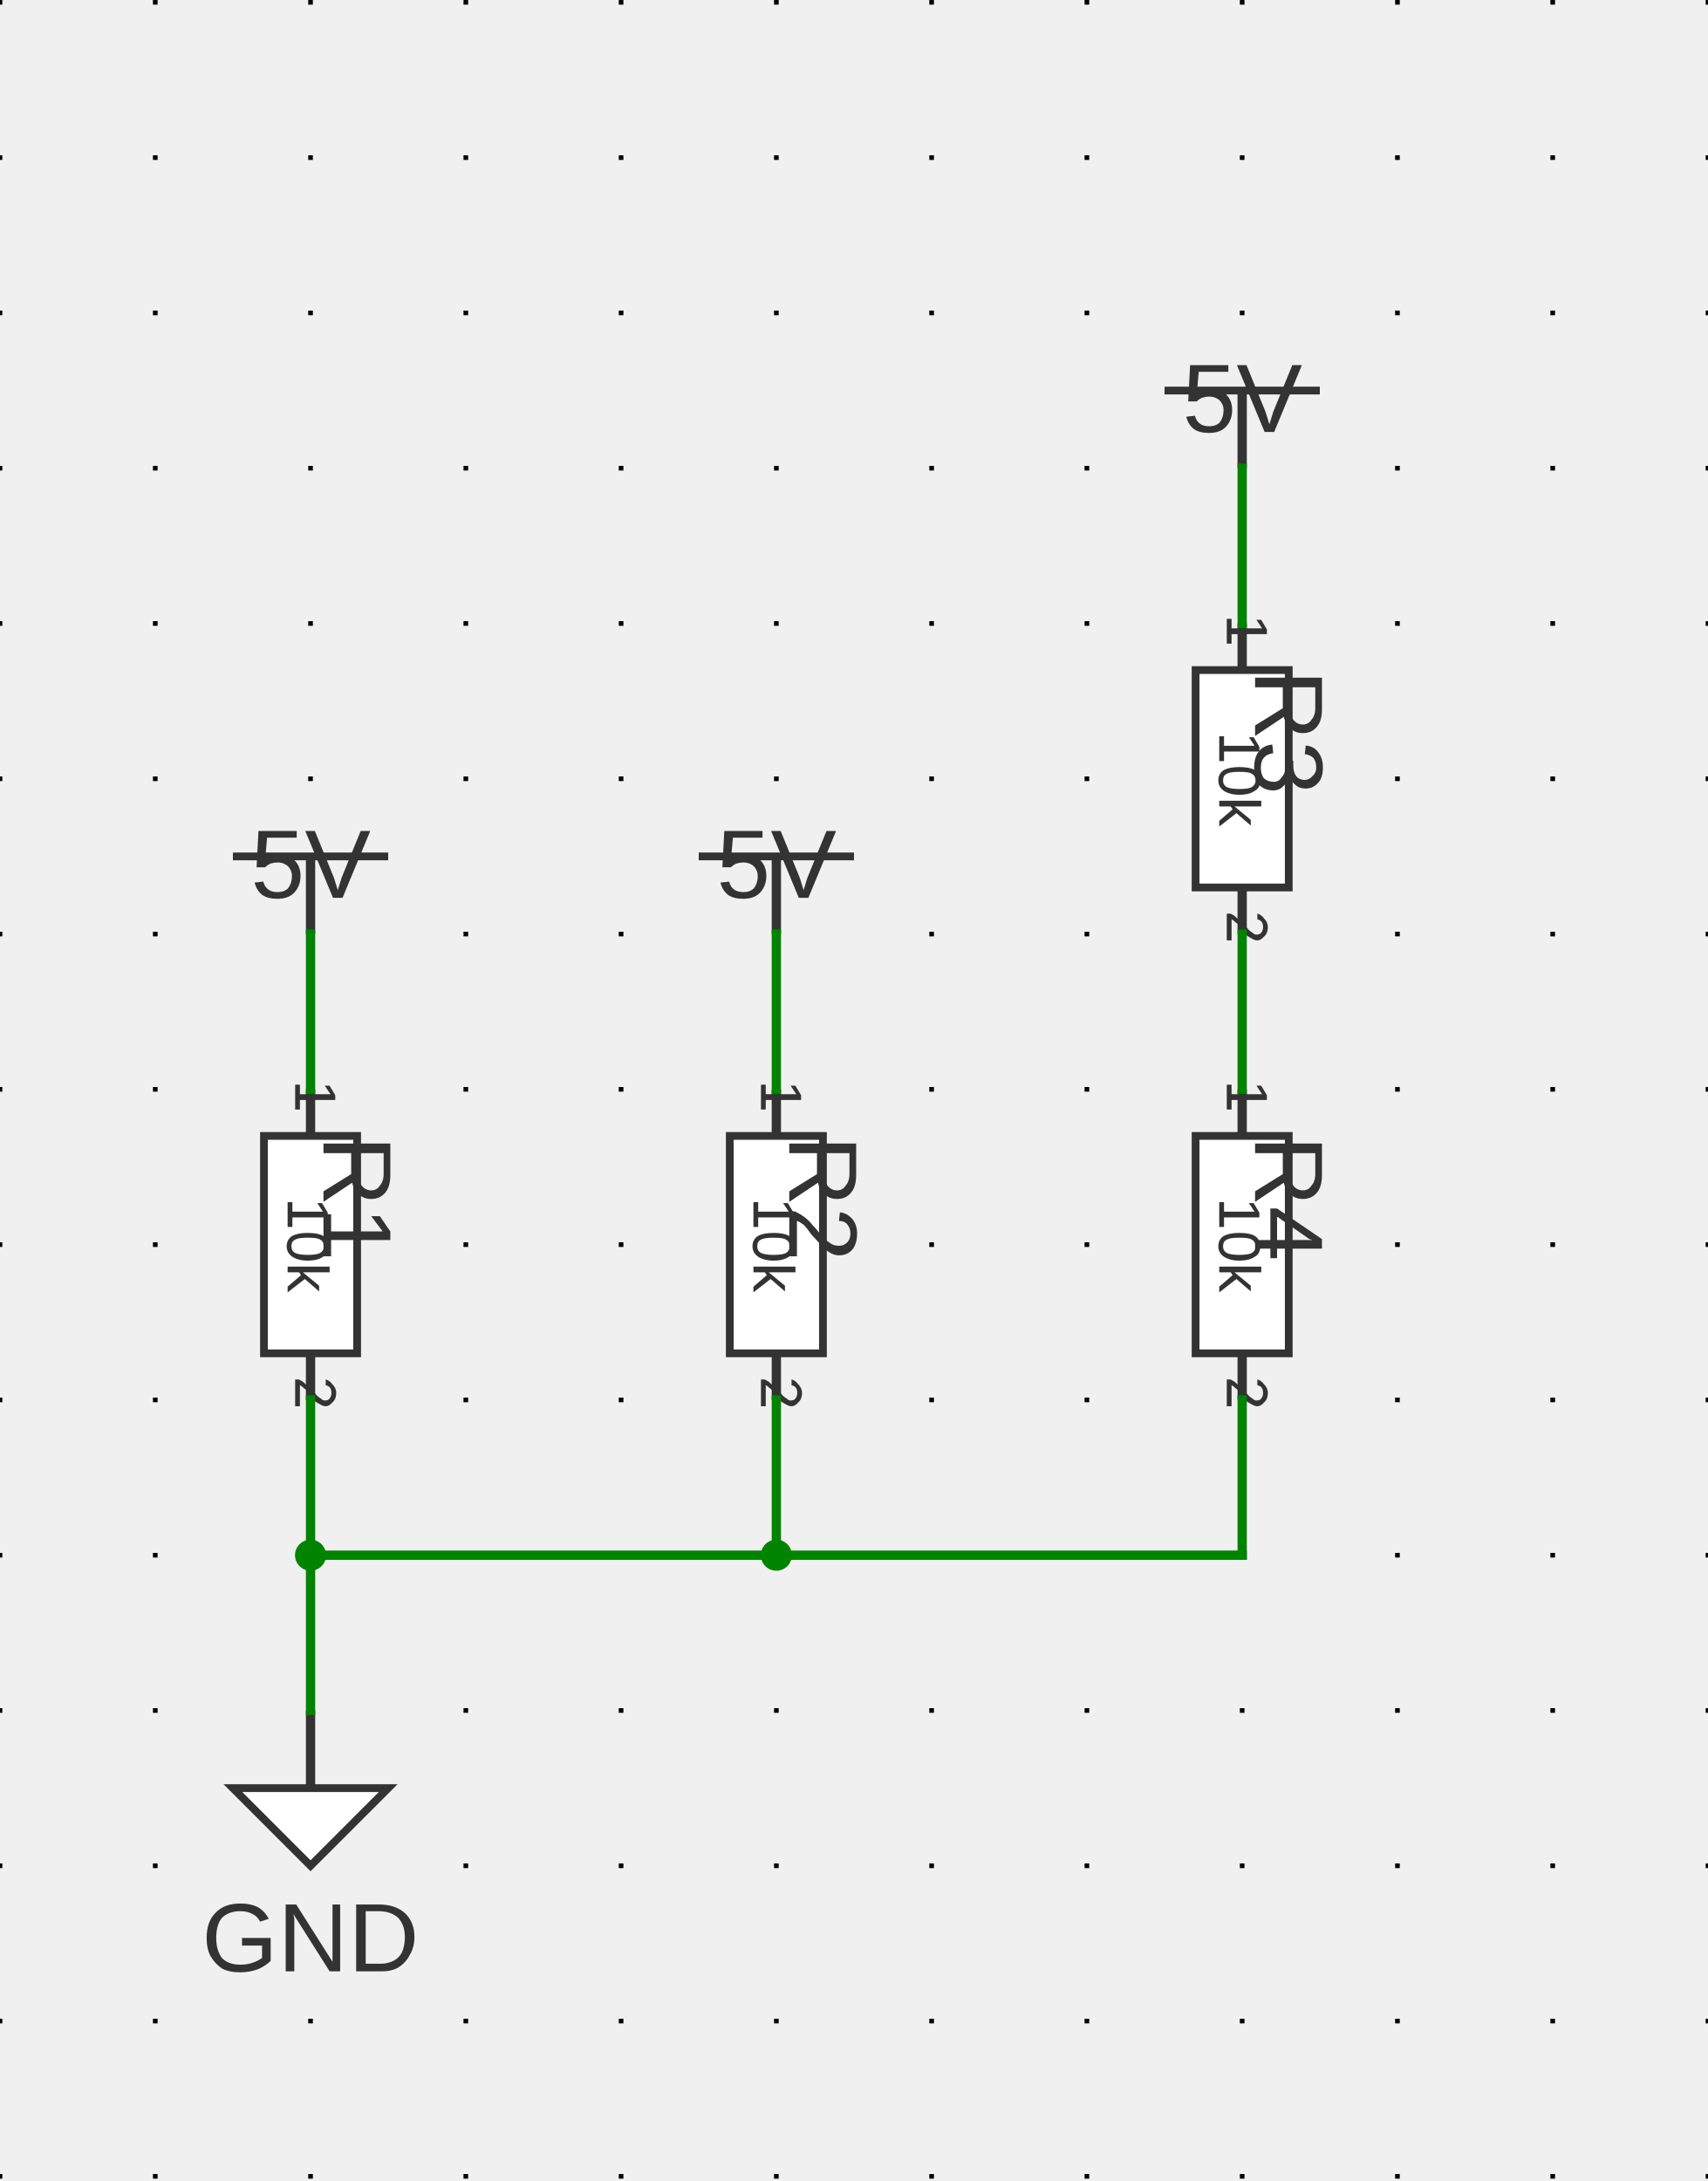
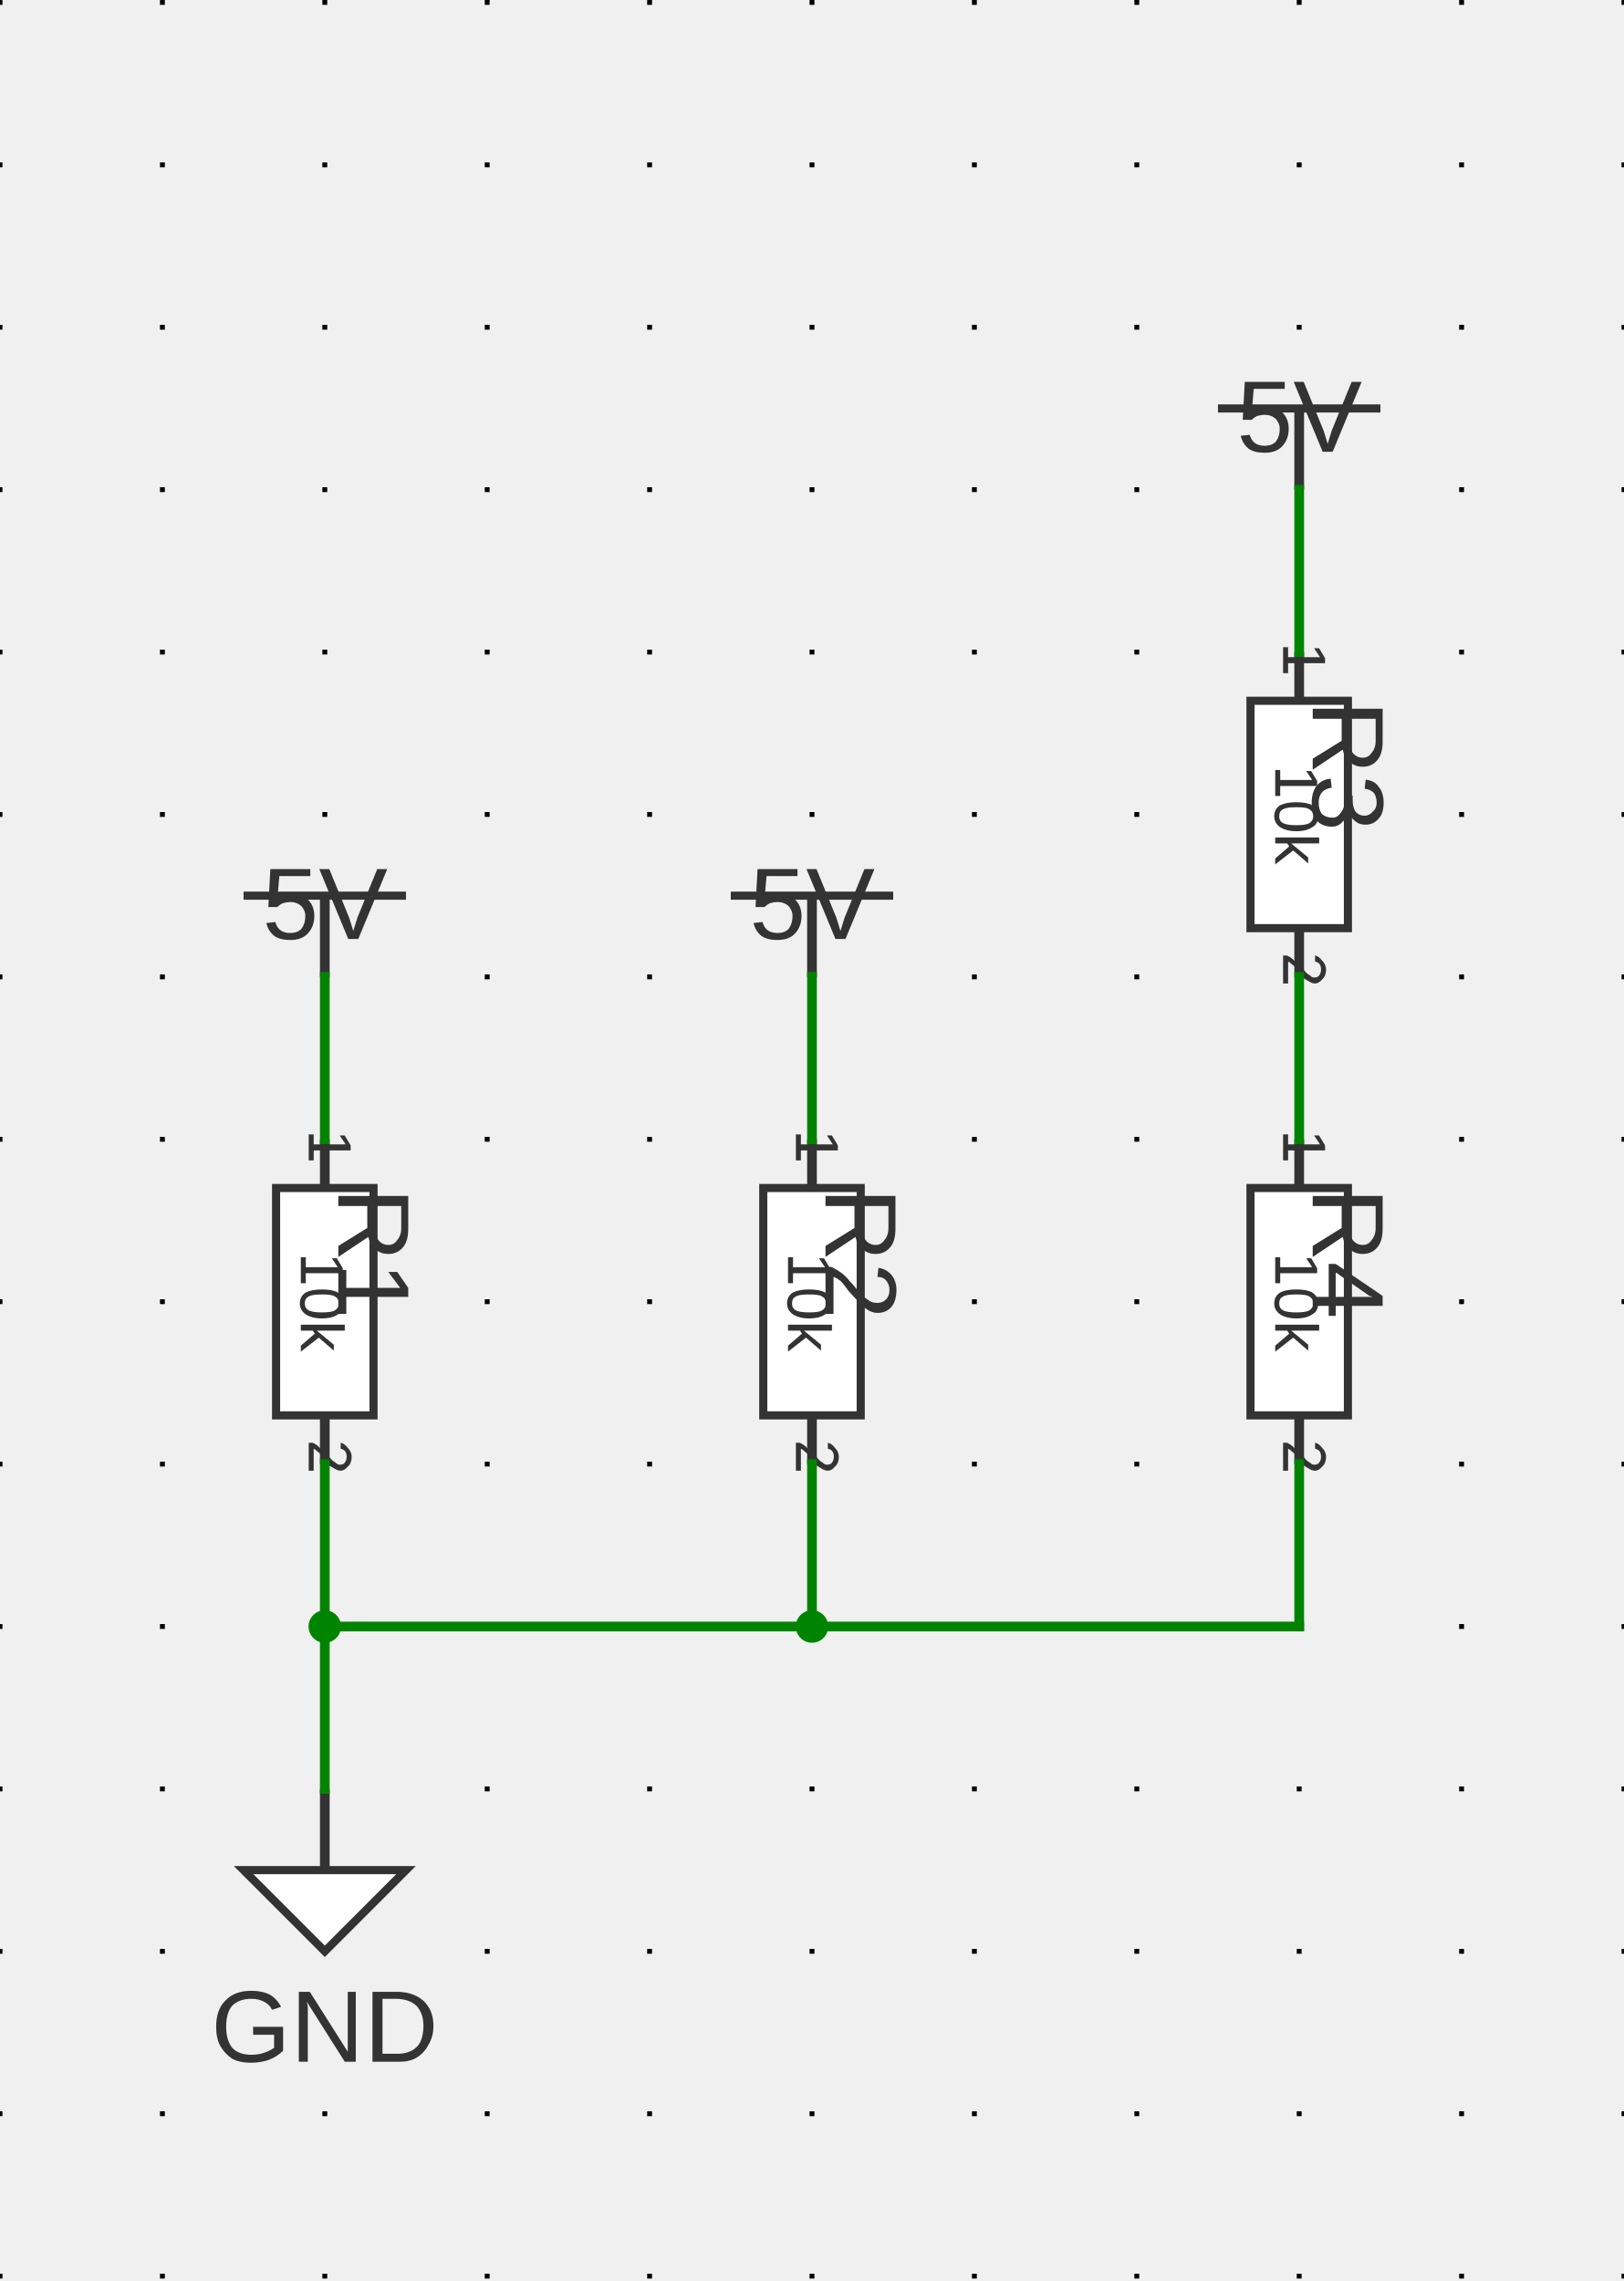
- <svg xmlns="http://www.w3.org/2000/svg" xmlns:ns1="http://svgjs.dev/svgjs" version="1.1" width="263.982" height="337.058" viewBox="-2.54 -2.578 27.94 35.674">
+ <svg xmlns="http://www.w3.org/2000/svg" xmlns:ns1="http://svgjs.dev/svgjs" version="1.1" width="239.984" height="337.058" viewBox="-2.54 -2.578 25.4 35.674">
  <g id="sheet-0" transform="matrix(1,0,0,1,0,0)">
    <g transform="matrix(1,0,0,1,0,0)">
      <g transform="matrix(1,0,0,1,0,0)">
-         <path d="M -2.54 -2.578 L -2.54 33.096 M 0 -2.578 L 0 33.096 M 2.54 -2.578 L 2.54 33.096 M 5.08 -2.578 L 5.08 33.096 M 7.62 -2.578 L 7.62 33.096 M 10.16 -2.578 L 10.16 33.096 M 12.7 -2.578 L 12.7 33.096 M 15.24 -2.578 L 15.24 33.096 M 17.78 -2.578 L 17.78 33.096 M 20.32 -2.578 L 20.32 33.096 M 22.86 -2.578 L 22.86 33.096 M 25.4 -2.578 L 25.4 33.096" stroke-dasharray="0.076,2.464" stroke-width="0.076" stroke="#000000" />
+         <path d="M -2.54 -2.578 L -2.54 33.096 M 0 -2.578 L 0 33.096 M 2.54 -2.578 L 2.54 33.096 M 5.08 -2.578 L 5.08 33.096 M 7.62 -2.578 L 7.62 33.096 M 10.16 -2.578 L 10.16 33.096 M 12.7 -2.578 L 12.7 33.096 M 15.24 -2.578 L 15.24 33.096 M 17.78 -2.578 L 17.78 33.096 M 20.32 -2.578 L 20.32 33.096 M 22.86 -2.578 L 22.86 33.096" stroke-dasharray="0.076,2.464" stroke-width="0.076" stroke="#000000" />
      </g>
      <g transform="matrix(1,0,0,1,2.54,11.43)">
        <g>
          <path d="M -1.27 0 L 1.27 0" stroke-width="0.127" stroke="#333333" fill="none" />
          <path d="M 0 1.27 L 0 0" stroke-width="0.152" stroke="#333333" />
          <g transform="matrix(1,0,0,1,0,-0.381)">
            <text fill="#333333" font-family="Arial" font-size="1.6" text-anchor="middle" dominant-baseline="text-top" font-weight="regular" transform="matrix(1,0,0,1,0,0)" ns1:data="{&quot;leading&quot;:&quot;1.3&quot;}">
              <tspan dy="0" x="0" ns1:data="{&quot;newLined&quot;:true}">5V</tspan>
            </text>
          </g>
        </g>
      </g>
      <g transform="matrix(1,0,0,1,2.54,17.78)">
        <g>
          <path d="M 0.762 -1.778 L 0.762 1.778 L -0.762 1.778 L -0.762 -1.778 Z" stroke-width="0.127" stroke="#333333" fill="#ffffff" />
          <path d="M 0 -2.54 L 0 -1.778" stroke-width="0.152" stroke="#333333" />
          <path d="M 0 2.54 L 0 1.778" stroke-width="0.152" stroke="#333333" />
          <g transform="matrix(0,1,-1,0,0.381,-2.159)">
            <text fill="#333333" font-family="Arial" font-size="0.96" text-anchor="end" dominant-baseline="text-top" font-weight="regular" transform="matrix(1,0,0,1,0,0)" ns1:data="{&quot;leading&quot;:&quot;1.3&quot;}">
              <tspan dy="0" x="0" ns1:data="{&quot;newLined&quot;:true}">1</tspan>
            </text>
          </g>
          <g transform="matrix(0,1,-1,0,0.381,2.159)">
            <text fill="#333333" font-family="Arial" font-size="0.96" text-anchor="start" dominant-baseline="text-top" font-weight="regular" transform="matrix(1,0,0,1,0,0)" ns1:data="{&quot;leading&quot;:&quot;1.3&quot;}">
              <tspan dy="0" x="0" ns1:data="{&quot;newLined&quot;:true}">2</tspan>
            </text>
          </g>
          <g transform="matrix(0,1,-1,0,1.27,-1.778)">
            <text fill="#333333" font-family="Arial" font-size="1.6" text-anchor="start" dominant-baseline="text-top" font-weight="regular" transform="matrix(1,0,0,1,0,0)" ns1:data="{&quot;leading&quot;:&quot;1.3&quot;}">
              <tspan dy="0" x="0" ns1:data="{&quot;newLined&quot;:true}">R1</tspan>
            </text>
          </g>
          <g transform="matrix(0,1,-1,0,-0.1016,0)">
            <text fill="#333333" font-family="Arial" font-size="0.96" text-anchor="middle" dominant-baseline="middle" font-weight="regular" transform="matrix(1,0,0,1,0,0)" ns1:data="{&quot;leading&quot;:&quot;1.3&quot;}">
              <tspan dy="0" x="0" ns1:data="{&quot;newLined&quot;:true}">10k</tspan>
            </text>
          </g>
        </g>
      </g>
      <g transform="matrix(1,0,0,1,2.54,22.86)">
        <g>
          <path d="M 0 0 L 0 0" stroke-width="0.152" />
        </g>
      </g>
      <g transform="matrix(1,0,0,1,10.16,17.78)">
        <g>
          <path d="M 0.762 -1.778 L 0.762 1.778 L -0.762 1.778 L -0.762 -1.778 Z" stroke-width="0.127" stroke="#333333" fill="#ffffff" />
          <path d="M 0 -2.54 L 0 -1.778" stroke-width="0.152" stroke="#333333" />
          <path d="M 0 2.54 L 0 1.778" stroke-width="0.152" stroke="#333333" />
          <g transform="matrix(0,1,-1,0,0.381,-2.159)">
            <text fill="#333333" font-family="Arial" font-size="0.96" text-anchor="end" dominant-baseline="text-top" font-weight="regular" transform="matrix(1,0,0,1,0,0)" ns1:data="{&quot;leading&quot;:&quot;1.3&quot;}">
              <tspan dy="0" x="0" ns1:data="{&quot;newLined&quot;:true}">1</tspan>
            </text>
          </g>
          <g transform="matrix(0,1,-1,0,0.381,2.159)">
            <text fill="#333333" font-family="Arial" font-size="0.96" text-anchor="start" dominant-baseline="text-top" font-weight="regular" transform="matrix(1,0,0,1,0,0)" ns1:data="{&quot;leading&quot;:&quot;1.3&quot;}">
              <tspan dy="0" x="0" ns1:data="{&quot;newLined&quot;:true}">2</tspan>
            </text>
          </g>
          <g transform="matrix(0,1,-1,0,1.27,-1.778)">
            <text fill="#333333" font-family="Arial" font-size="1.6" text-anchor="start" dominant-baseline="text-top" font-weight="regular" transform="matrix(1,0,0,1,0,0)" ns1:data="{&quot;leading&quot;:&quot;1.3&quot;}">
              <tspan dy="0" x="0" ns1:data="{&quot;newLined&quot;:true}">R2</tspan>
            </text>
          </g>
          <g transform="matrix(0,1,-1,0,-0.1016,0)">
            <text fill="#333333" font-family="Arial" font-size="0.96" text-anchor="middle" dominant-baseline="middle" font-weight="regular" transform="matrix(1,0,0,1,0,0)" ns1:data="{&quot;leading&quot;:&quot;1.3&quot;}">
              <tspan dy="0" x="0" ns1:data="{&quot;newLined&quot;:true}">10k</tspan>
            </text>
          </g>
        </g>
      </g>
      <g transform="matrix(1,0,0,1,10.16,11.43)">
        <g>
          <path d="M -1.27 0 L 1.27 0" stroke-width="0.127" stroke="#333333" fill="none" />
          <path d="M 0 1.27 L 0 0" stroke-width="0.152" stroke="#333333" />
          <g transform="matrix(1,0,0,1,0,-0.381)">
            <text fill="#333333" font-family="Arial" font-size="1.6" text-anchor="middle" dominant-baseline="text-top" font-weight="regular" transform="matrix(1,0,0,1,0,0)" ns1:data="{&quot;leading&quot;:&quot;1.3&quot;}">
              <tspan dy="0" x="0" ns1:data="{&quot;newLined&quot;:true}">5V</tspan>
            </text>
          </g>
        </g>
      </g>
      <g transform="matrix(1,0,0,1,17.78,17.78)">
        <g>
          <path d="M 0.762 -1.778 L 0.762 1.778 L -0.762 1.778 L -0.762 -1.778 Z" stroke-width="0.127" stroke="#333333" fill="#ffffff" />
          <path d="M 0 -2.54 L 0 -1.778" stroke-width="0.152" stroke="#333333" />
          <path d="M 0 2.54 L 0 1.778" stroke-width="0.152" stroke="#333333" />
          <g transform="matrix(0,1,-1,0,0.381,-2.159)">
            <text fill="#333333" font-family="Arial" font-size="0.96" text-anchor="end" dominant-baseline="text-top" font-weight="regular" transform="matrix(1,0,0,1,0,0)" ns1:data="{&quot;leading&quot;:&quot;1.3&quot;}">
              <tspan dy="0" x="0" ns1:data="{&quot;newLined&quot;:true}">1</tspan>
            </text>
          </g>
          <g transform="matrix(0,1,-1,0,0.381,2.159)">
            <text fill="#333333" font-family="Arial" font-size="0.96" text-anchor="start" dominant-baseline="text-top" font-weight="regular" transform="matrix(1,0,0,1,0,0)" ns1:data="{&quot;leading&quot;:&quot;1.3&quot;}">
              <tspan dy="0" x="0" ns1:data="{&quot;newLined&quot;:true}">2</tspan>
            </text>
          </g>
          <g transform="matrix(0,1,-1,0,1.27,-1.778)">
            <text fill="#333333" font-family="Arial" font-size="1.6" text-anchor="start" dominant-baseline="text-top" font-weight="regular" transform="matrix(1,0,0,1,0,0)" ns1:data="{&quot;leading&quot;:&quot;1.3&quot;}">
              <tspan dy="0" x="0" ns1:data="{&quot;newLined&quot;:true}">R4</tspan>
            </text>
          </g>
          <g transform="matrix(0,1,-1,0,-0.1016,0)">
            <text fill="#333333" font-family="Arial" font-size="0.96" text-anchor="middle" dominant-baseline="middle" font-weight="regular" transform="matrix(1,0,0,1,0,0)" ns1:data="{&quot;leading&quot;:&quot;1.3&quot;}">
              <tspan dy="0" x="0" ns1:data="{&quot;newLined&quot;:true}">10k</tspan>
            </text>
          </g>
        </g>
      </g>
      <g transform="matrix(1,0,0,1,17.78,10.16)">
        <g>
          <path d="M 0.762 -1.778 L 0.762 1.778 L -0.762 1.778 L -0.762 -1.778 Z" stroke-width="0.127" stroke="#333333" fill="#ffffff" />
          <path d="M 0 -2.54 L 0 -1.778" stroke-width="0.152" stroke="#333333" />
          <path d="M 0 2.54 L 0 1.778" stroke-width="0.152" stroke="#333333" />
          <g transform="matrix(0,1,-1,0,0.381,-2.159)">
            <text fill="#333333" font-family="Arial" font-size="0.96" text-anchor="end" dominant-baseline="text-top" font-weight="regular" transform="matrix(1,0,0,1,0,0)" ns1:data="{&quot;leading&quot;:&quot;1.3&quot;}">
              <tspan dy="0" x="0" ns1:data="{&quot;newLined&quot;:true}">1</tspan>
            </text>
          </g>
          <g transform="matrix(0,1,-1,0,0.381,2.159)">
            <text fill="#333333" font-family="Arial" font-size="0.96" text-anchor="start" dominant-baseline="text-top" font-weight="regular" transform="matrix(1,0,0,1,0,0)" ns1:data="{&quot;leading&quot;:&quot;1.3&quot;}">
              <tspan dy="0" x="0" ns1:data="{&quot;newLined&quot;:true}">2</tspan>
            </text>
          </g>
          <g transform="matrix(0,1,-1,0,1.27,-1.778)">
            <text fill="#333333" font-family="Arial" font-size="1.6" text-anchor="start" dominant-baseline="text-top" font-weight="regular" transform="matrix(1,0,0,1,0,0)" ns1:data="{&quot;leading&quot;:&quot;1.3&quot;}">
              <tspan dy="0" x="0" ns1:data="{&quot;newLined&quot;:true}">R3</tspan>
            </text>
          </g>
          <g transform="matrix(0,1,-1,0,-0.1016,0)">
            <text fill="#333333" font-family="Arial" font-size="0.96" text-anchor="middle" dominant-baseline="middle" font-weight="regular" transform="matrix(1,0,0,1,0,0)" ns1:data="{&quot;leading&quot;:&quot;1.3&quot;}">
              <tspan dy="0" x="0" ns1:data="{&quot;newLined&quot;:true}">10k</tspan>
            </text>
          </g>
        </g>
      </g>
      <g transform="matrix(1,0,0,1,17.78,3.81)">
        <g>
          <path d="M -1.27 0 L 1.27 0" stroke-width="0.127" stroke="#333333" fill="none" />
          <path d="M 0 1.27 L 0 0" stroke-width="0.152" stroke="#333333" />
          <g transform="matrix(1,0,0,1,0,-0.381)">
            <text fill="#333333" font-family="Arial" font-size="1.6" text-anchor="middle" dominant-baseline="text-top" font-weight="regular" transform="matrix(1,0,0,1,0,0)" ns1:data="{&quot;leading&quot;:&quot;1.3&quot;}">
              <tspan dy="0" x="0" ns1:data="{&quot;newLined&quot;:true}">5V</tspan>
            </text>
          </g>
        </g>
      </g>
      <g transform="matrix(1,0,0,1,2.54,26.67)">
        <g>
          <path d="M -1.27 0 L 1.27 0 L 0 1.27 Z" stroke-width="0.127" stroke="#333333" fill="#ffffff" />
          <path d="M 0 -1.27 L 0 0" stroke-width="0.152" stroke="#333333" />
          <g transform="matrix(1,0,0,1,0,2.54)">
            <text fill="#333333" font-family="Arial" font-size="1.6" text-anchor="middle" dominant-baseline="middle" font-weight="regular" transform="matrix(1,0,0,1,0,0)" ns1:data="{&quot;leading&quot;:&quot;1.3&quot;}">
              <tspan dy="0" x="0" ns1:data="{&quot;newLined&quot;:true}">GND</tspan>
            </text>
          </g>
        </g>
      </g>
      <g>
        <line x1="2.54" y1="12.7" x2="2.54" y2="15.24" stroke-linecap="square" stroke-width="0.152" stroke="#008400" fill="none" />
        <line x1="10.16" y1="12.7" x2="10.16" y2="15.24" stroke-linecap="square" stroke-width="0.152" stroke="#008400" fill="none" />
        <line x1="17.78" y1="5.08" x2="17.78" y2="7.62" stroke-linecap="square" stroke-width="0.152" stroke="#008400" fill="none" />
        <line x1="2.54" y1="20.32" x2="2.54" y2="22.86" stroke-linecap="square" stroke-width="0.152" stroke="#008400" fill="none" />
        <line x1="10.16" y1="20.32" x2="10.16" y2="22.86" stroke-linecap="square" stroke-width="0.152" stroke="#008400" fill="none" />
        <line x1="10.16" y1="22.86" x2="2.54" y2="22.86" stroke-linecap="square" stroke-width="0.152" stroke="#008400" fill="none" />
        <line x1="17.78" y1="20.32" x2="17.78" y2="22.86" stroke-linecap="square" stroke-width="0.152" stroke="#008400" fill="none" />
        <line x1="17.78" y1="22.86" x2="10.16" y2="22.86" stroke-linecap="square" stroke-width="0.152" stroke="#008400" fill="none" />
        <line x1="2.54" y1="22.86" x2="2.54" y2="25.4" stroke-linecap="square" stroke-width="0.152" stroke="#008400" fill="none" />
        <circle r="0.254" cx="0.254" cy="0.254" transform="matrix(1,0,0,1,2.286,22.606)" fill="#008400" stroke="none" />
        <circle r="0.254" cx="0.254" cy="0.254" transform="matrix(1,0,0,1,9.906,22.606)" fill="#008400" stroke="none" />
        <line x1="17.78" y1="12.7" x2="17.78" y2="15.24" stroke-linecap="square" stroke-width="0.152" stroke="#008400" fill="none" />
      </g>
      <g />
    </g>
  </g>
</svg>
